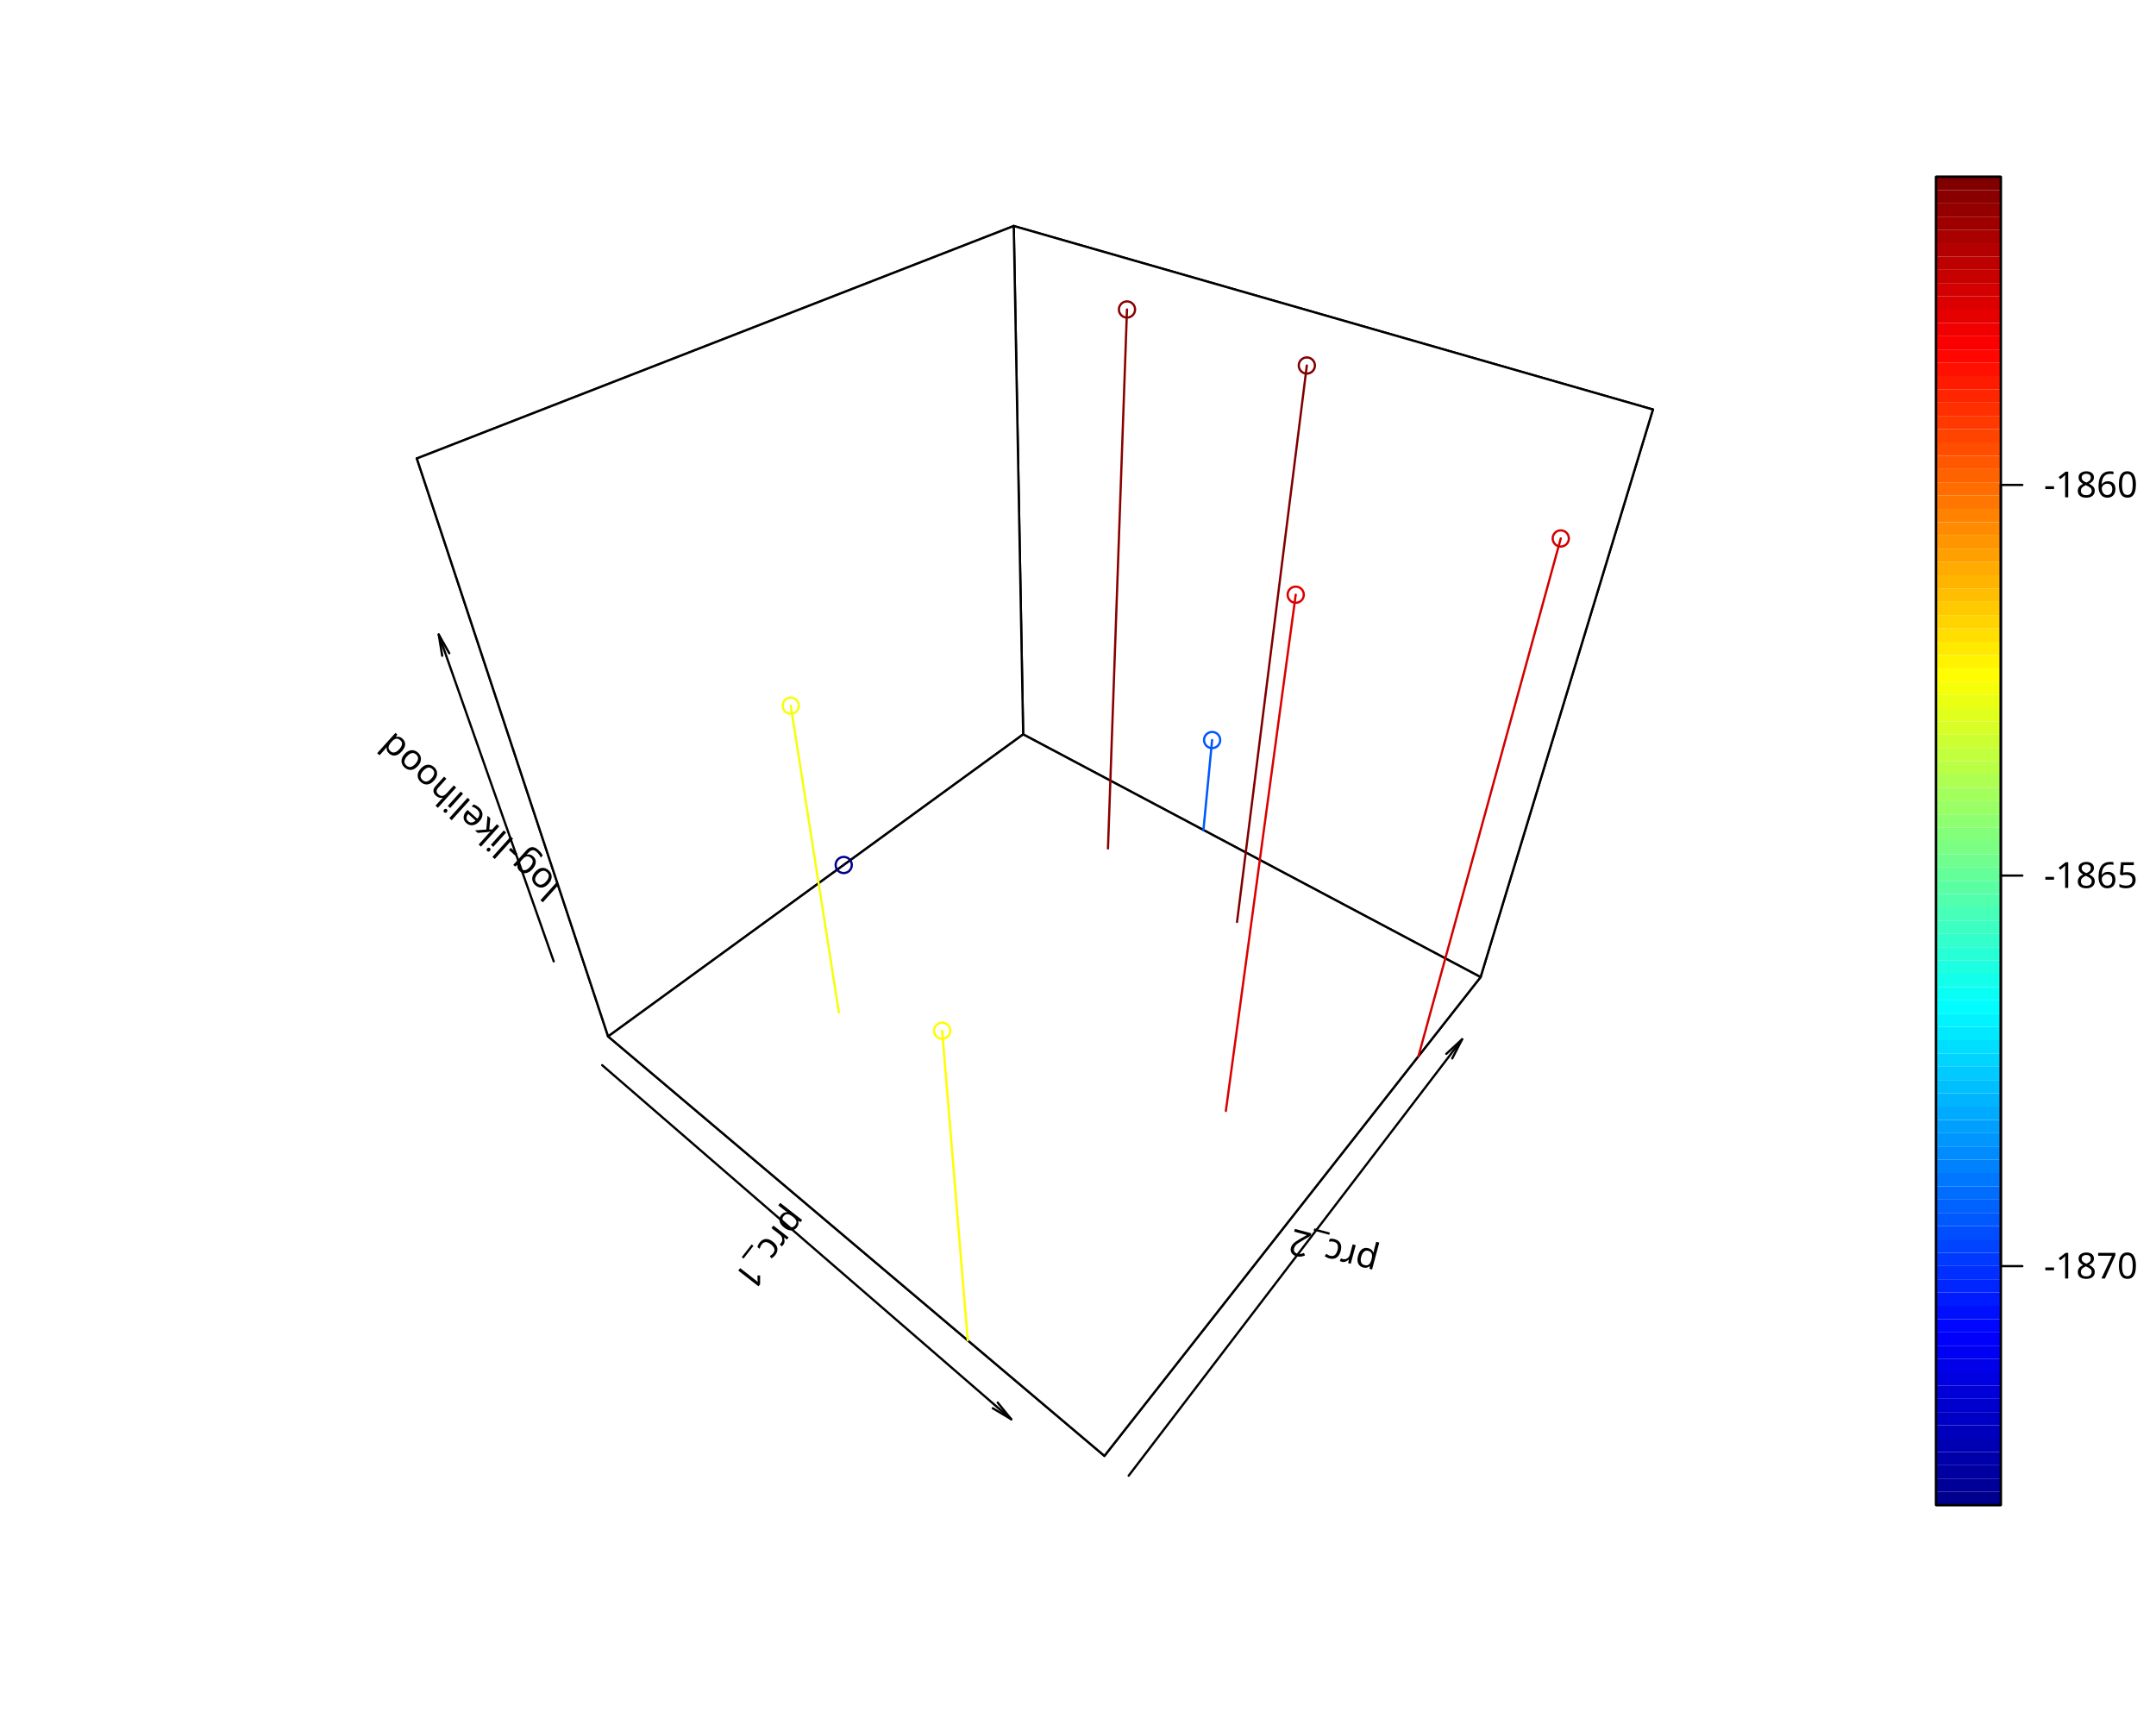
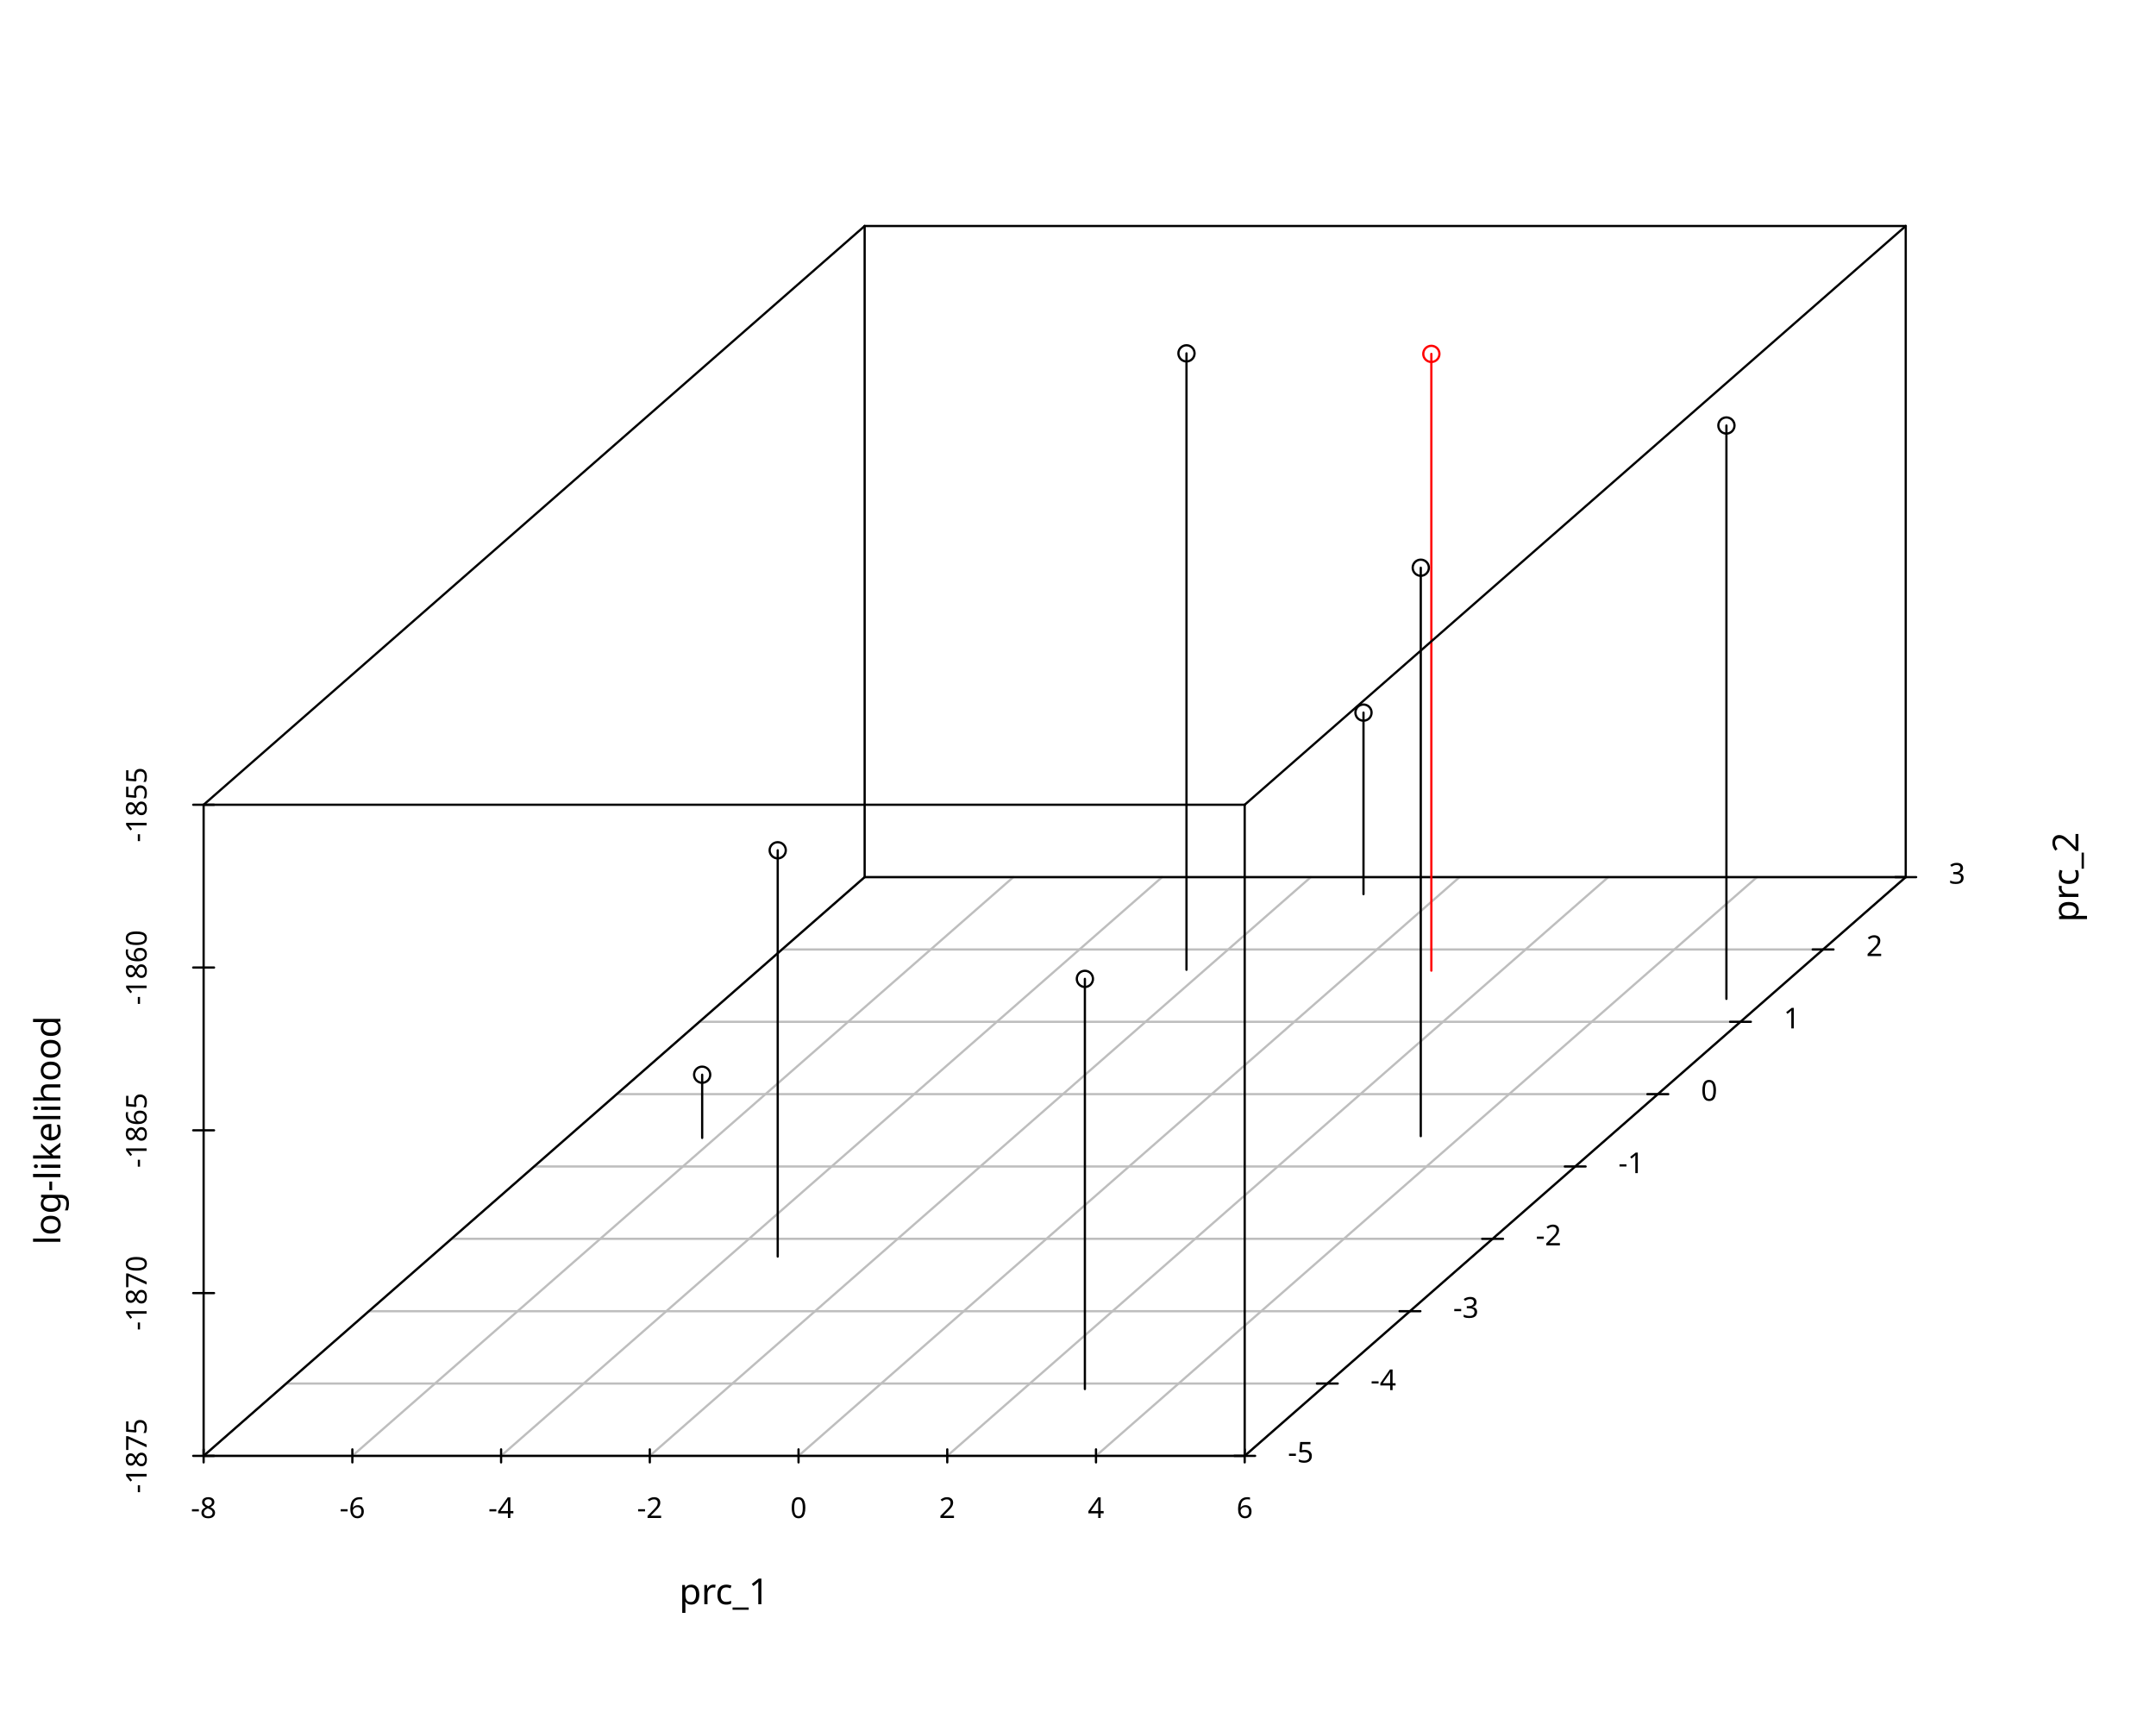
<svg xmlns="http://www.w3.org/2000/svg" class="svglite" data-engine-version="2.0" width="720.00pt" height="576.00pt" viewBox="0 0 720.00 576.00">
  <defs>
    <style type="text/css">
    .svglite line, .svglite polyline, .svglite polygon, .svglite path, .svglite rect, .svglite circle {
      fill: none;
      stroke: #000000;
      stroke-linecap: round;
      stroke-linejoin: round;
      stroke-miterlimit: 10.00;
    }
  </style>
  </defs>
  <rect width="100%" height="100%" style="stroke: none; fill: #FFFFFF;" />
  <defs>
    <clipPath id="cpMC4wMHw3MjAuMDB8MC4wMHw1NzYuMDA=">
      <rect x="0.00" y="0.00" width="720.00" height="576.00" />
    </clipPath>
  </defs>
  <g clip-path="url(#cpMC4wMHw3MjAuMDB8MC4wMHw1NzYuMDA=)">
</g>
  <defs>
-     <clipPath id="cpNTkuMDR8NjMyLjE2fDU5LjA0fDUwMi41Ng==">
-       <rect x="59.04" y="59.04" width="573.12" height="443.52" />
+     <clipPath id="cpNDQuNjR8Njc1LjM2fDU5LjA0fDUwMi41Ng==">
+       <rect x="44.64" y="59.04" width="630.72" height="443.52" />
    </clipPath>
  </defs>
-   <g clip-path="url(#cpNTkuMDR8NjMyLjE2fDU5LjA0fDUwMi41Ng==)">
-     <line x1="341.69" y1="245.22" x2="494.44" y2="326.27" style="stroke-width: 0.75;" />
-     <line x1="494.44" y1="326.27" x2="551.99" y2="136.74" style="stroke-width: 0.75;" />
-     <line x1="551.99" y1="136.74" x2="338.54" y2="75.47" style="stroke-width: 0.75;" />
-     <line x1="338.54" y1="75.47" x2="341.69" y2="245.22" style="stroke-width: 0.75;" />
-     <line x1="203.09" y1="346.08" x2="341.69" y2="245.22" style="stroke-width: 0.75;" />
-     <line x1="338.54" y1="75.47" x2="139.21" y2="153.09" style="stroke-width: 0.75;" />
-     <line x1="139.21" y1="153.09" x2="203.09" y2="346.08" style="stroke-width: 0.75;" />
-     <line x1="203.09" y1="346.08" x2="368.82" y2="486.13" style="stroke-width: 0.75;" />
-     <line x1="368.82" y1="486.13" x2="494.44" y2="326.27" style="stroke-width: 0.75;" />
+   <g clip-path="url(#cpNDQuNjR8Njc1LjM2fDU5LjA0fDUwMi41Ng==)">
+     <line x1="68.00" y1="486.13" x2="288.75" y2="292.88" style="stroke-width: 0.75; stroke: #BEBEBE;" />
+     <line x1="117.67" y1="486.13" x2="338.41" y2="292.88" style="stroke-width: 0.75; stroke: #BEBEBE;" />
+     <line x1="167.34" y1="486.13" x2="388.08" y2="292.88" style="stroke-width: 0.75; stroke: #BEBEBE;" />
+     <line x1="217.00" y1="486.13" x2="437.75" y2="292.88" style="stroke-width: 0.75; stroke: #BEBEBE;" />
+     <line x1="266.67" y1="486.13" x2="487.42" y2="292.88" style="stroke-width: 0.75; stroke: #BEBEBE;" />
+     <line x1="316.34" y1="486.13" x2="537.08" y2="292.88" style="stroke-width: 0.75; stroke: #BEBEBE;" />
+     <line x1="366.01" y1="486.13" x2="586.75" y2="292.88" style="stroke-width: 0.75; stroke: #BEBEBE;" />
+     <line x1="415.67" y1="486.13" x2="636.42" y2="292.88" style="stroke-width: 0.75; stroke: #BEBEBE;" />
+     <line x1="68.00" y1="486.13" x2="415.67" y2="486.13" style="stroke-width: 0.75; stroke: #BEBEBE;" />
+     <line x1="95.59" y1="461.98" x2="443.27" y2="461.98" style="stroke-width: 0.75; stroke: #BEBEBE;" />
+     <line x1="123.19" y1="437.82" x2="470.86" y2="437.82" style="stroke-width: 0.75; stroke: #BEBEBE;" />
+     <line x1="150.78" y1="413.66" x2="498.45" y2="413.66" style="stroke-width: 0.75; stroke: #BEBEBE;" />
+     <line x1="178.37" y1="389.51" x2="526.05" y2="389.51" style="stroke-width: 0.75; stroke: #BEBEBE;" />
+     <line x1="205.97" y1="365.35" x2="553.64" y2="365.35" style="stroke-width: 0.75; stroke: #BEBEBE;" />
+     <line x1="233.56" y1="341.19" x2="581.23" y2="341.19" style="stroke-width: 0.75; stroke: #BEBEBE;" />
+     <line x1="261.15" y1="317.04" x2="608.83" y2="317.04" style="stroke-width: 0.75; stroke: #BEBEBE;" />
+     <line x1="288.75" y1="292.88" x2="636.42" y2="292.88" style="stroke-width: 0.75; stroke: #BEBEBE;" />
+     <line x1="412.20" y1="486.13" x2="419.15" y2="486.13" style="stroke-width: 0.75;" />
+     <line x1="439.79" y1="461.98" x2="446.74" y2="461.98" style="stroke-width: 0.75;" />
+     <line x1="467.38" y1="437.82" x2="474.34" y2="437.82" style="stroke-width: 0.75;" />
+     <line x1="494.98" y1="413.66" x2="501.93" y2="413.66" style="stroke-width: 0.75;" />
+     <line x1="522.57" y1="389.51" x2="529.52" y2="389.51" style="stroke-width: 0.75;" />
+     <line x1="550.16" y1="365.35" x2="557.12" y2="365.35" style="stroke-width: 0.75;" />
+     <line x1="577.76" y1="341.19" x2="584.71" y2="341.19" style="stroke-width: 0.75;" />
+     <line x1="605.35" y1="317.04" x2="612.30" y2="317.04" style="stroke-width: 0.75;" />
+     <line x1="632.94" y1="292.88" x2="639.90" y2="292.88" style="stroke-width: 0.75;" />
+     <line x1="68.00" y1="488.31" x2="68.00" y2="483.96" style="stroke-width: 0.75;" />
+     <line x1="117.67" y1="488.31" x2="117.67" y2="483.96" style="stroke-width: 0.75;" />
+     <line x1="167.34" y1="488.31" x2="167.34" y2="483.96" style="stroke-width: 0.75;" />
+     <line x1="217.00" y1="488.31" x2="217.00" y2="483.96" style="stroke-width: 0.75;" />
+     <line x1="266.67" y1="488.31" x2="266.67" y2="483.96" style="stroke-width: 0.75;" />
+     <line x1="316.34" y1="488.31" x2="316.34" y2="483.96" style="stroke-width: 0.75;" />
+     <line x1="366.01" y1="488.31" x2="366.01" y2="483.96" style="stroke-width: 0.75;" />
+     <line x1="415.67" y1="488.31" x2="415.67" y2="483.96" style="stroke-width: 0.75;" />
+     <line x1="64.52" y1="486.13" x2="71.48" y2="486.13" style="stroke-width: 0.75;" />
+     <line x1="64.52" y1="431.78" x2="71.48" y2="431.78" style="stroke-width: 0.75;" />
+     <line x1="64.52" y1="377.43" x2="71.48" y2="377.43" style="stroke-width: 0.75;" />
+     <line x1="64.52" y1="323.07" x2="71.48" y2="323.07" style="stroke-width: 0.75;" />
+     <line x1="64.52" y1="268.72" x2="71.48" y2="268.72" style="stroke-width: 0.75;" />
  </g>
  <g clip-path="url(#cpMC4wMHw3MjAuMDB8MC4wMHw1NzYuMDA=)">
-     <text transform="translate(254.20,414.46) rotate(128)" text-anchor="middle" style="font-size: 12.00px; font-family: sans;" textLength="30.02px" lengthAdjust="spacingAndGlyphs">prc_1</text>
-     <line x1="201.09" y1="355.67" x2="337.72" y2="473.92" style="stroke-width: 0.75;" />
-     <polyline points="331.54,470.23 337.72,473.92 333.18,468.34 " style="stroke-width: 0.75;" />
-     <text transform="translate(446.34,414.07) rotate(-165)" text-anchor="middle" style="font-size: 12.00px; font-family: sans;" textLength="30.02px" lengthAdjust="spacingAndGlyphs">prc_2</text>
-     <line x1="376.92" y1="492.75" x2="488.29" y2="347.02" style="stroke-width: 0.75;" />
-     <polyline points="484.98,353.41 488.29,347.02 482.99,351.90 " style="stroke-width: 0.75;" />
-     <text transform="translate(159.72,269.61) rotate(222)" text-anchor="middle" style="font-size: 12.00px; font-family: sans;" textLength="70.04px" lengthAdjust="spacingAndGlyphs">log-likelihood</text>
-     <line x1="184.92" y1="321.02" x2="146.51" y2="211.86" style="stroke-width: 0.75;" />
-     <polyline points="150.04,218.13 146.51,211.86 147.68,218.96 " style="stroke-width: 0.75;" />
+     <text x="68.00" y="506.88" text-anchor="middle" style="font-size: 9.60px; font-family: sans;" textLength="8.54px" lengthAdjust="spacingAndGlyphs">-8</text>
+     <text x="117.67" y="506.88" text-anchor="middle" style="font-size: 9.60px; font-family: sans;" textLength="8.54px" lengthAdjust="spacingAndGlyphs">-6</text>
+     <text x="167.34" y="506.88" text-anchor="middle" style="font-size: 9.60px; font-family: sans;" textLength="8.54px" lengthAdjust="spacingAndGlyphs">-4</text>
+     <text x="217.00" y="506.88" text-anchor="middle" style="font-size: 9.60px; font-family: sans;" textLength="8.54px" lengthAdjust="spacingAndGlyphs">-2</text>
+     <text x="266.67" y="506.88" text-anchor="middle" style="font-size: 9.60px; font-family: sans;" textLength="8.01px" lengthAdjust="spacingAndGlyphs"> 0</text>
+     <text x="316.34" y="506.88" text-anchor="middle" style="font-size: 9.60px; font-family: sans;" textLength="8.01px" lengthAdjust="spacingAndGlyphs"> 2</text>
+     <text x="366.01" y="506.88" text-anchor="middle" style="font-size: 9.60px; font-family: sans;" textLength="8.01px" lengthAdjust="spacingAndGlyphs"> 4</text>
+     <text x="415.67" y="506.88" text-anchor="middle" style="font-size: 9.60px; font-family: sans;" textLength="8.01px" lengthAdjust="spacingAndGlyphs"> 6</text>
+     <text transform="translate(48.96,486.13) rotate(-90)" text-anchor="middle" style="font-size: 9.60px; font-family: sans;" textLength="24.55px" lengthAdjust="spacingAndGlyphs">-1875</text>
+     <text transform="translate(48.96,431.78) rotate(-90)" text-anchor="middle" style="font-size: 9.60px; font-family: sans;" textLength="24.55px" lengthAdjust="spacingAndGlyphs">-1870</text>
+     <text transform="translate(48.96,377.43) rotate(-90)" text-anchor="middle" style="font-size: 9.60px; font-family: sans;" textLength="24.55px" lengthAdjust="spacingAndGlyphs">-1865</text>
+     <text transform="translate(48.96,323.07) rotate(-90)" text-anchor="middle" style="font-size: 9.60px; font-family: sans;" textLength="24.55px" lengthAdjust="spacingAndGlyphs">-1860</text>
+     <text transform="translate(48.96,268.72) rotate(-90)" text-anchor="middle" style="font-size: 9.60px; font-family: sans;" textLength="24.55px" lengthAdjust="spacingAndGlyphs">-1855</text>
  </g>
-   <g clip-path="url(#cpNTkuMDR8NjMyLjE2fDU5LjA0fDUwMi41Ng==)">
-     <polygon points="203.09,346.08 379.63,288.18 551.99,136.74 341.69,245.22 " style="stroke-width: 0.75; stroke: none; fill: none;" />
-     <line x1="139.21" y1="153.09" x2="379.63" y2="288.18" style="stroke-width: 0.75; stroke-dasharray: 1.00,3.00;" />
-     <line x1="379.63" y1="288.18" x2="368.82" y2="486.13" style="stroke-width: 0.75; stroke-dasharray: 1.00,3.00;" />
-     <line x1="379.63" y1="288.18" x2="551.99" y2="136.74" style="stroke-width: 0.75; stroke-dasharray: 1.00,3.00;" />
-     <polygon points="341.69,245.22 494.44,326.27 551.99,136.74 338.54,75.47 341.69,245.22 " style="stroke-width: 0.75; stroke: none; fill: #FFFFFF;" />
-     <polyline points="341.69,245.22 494.44,326.27 551.99,136.74 338.54,75.47 341.69,245.22 " style="stroke-width: 0.75;" />
-     <polygon points="203.09,346.08 341.69,245.22 338.54,75.47 139.21,153.09 203.09,346.08 " style="stroke-width: 0.75; stroke: none; fill: #FFFFFF;" />
-     <polyline points="203.09,346.08 341.69,245.22 338.54,75.47 139.21,153.09 203.09,346.08 " style="stroke-width: 0.75;" />
-     <polygon points="203.09,346.08 368.82,486.13 494.44,326.27 341.69,245.22 203.09,346.08 " style="stroke-width: 0.75; stroke: none; fill: #FFFFFF;" />
-     <polyline points="203.09,346.08 368.82,486.13 494.44,326.27 341.69,245.22 203.09,346.08 " style="stroke-width: 0.75;" />
-     <line x1="401.89" y1="277.16" x2="404.79" y2="247.11" style="stroke-width: 0.75; stroke: #0058FF;" />
-     <line x1="281.76" y1="288.83" x2="281.76" y2="288.83" style="stroke-width: 0.75; stroke: #00008F;" />
-     <line x1="370.01" y1="283.31" x2="376.36" y2="103.34" style="stroke-width: 0.75; stroke: #8A0000;" />
-     <line x1="413.11" y1="307.86" x2="436.42" y2="122.05" style="stroke-width: 0.75; stroke: #800000;" />
-     <line x1="280.15" y1="338.10" x2="264.08" y2="235.64" style="stroke-width: 0.75; stroke: #F5FF09;" />
-     <line x1="473.69" y1="352.68" x2="521.22" y2="179.80" style="stroke-width: 0.75; stroke: #D20000;" />
-     <line x1="409.38" y1="370.95" x2="432.71" y2="198.58" style="stroke-width: 0.75; stroke: #DC0000;" />
-     <line x1="323.18" y1="447.56" x2="314.64" y2="344.17" style="stroke-width: 0.75; stroke: #FFFD00;" />
-     <circle cx="404.79" cy="247.11" r="2.70" style="stroke-width: 0.75; stroke: #0058FF;" />
-     <circle cx="376.36" cy="103.34" r="2.70" style="stroke-width: 0.75; stroke: #8A0000;" />
-     <circle cx="281.76" cy="288.83" r="2.70" style="stroke-width: 0.75; stroke: #00008F;" />
-     <circle cx="436.42" cy="122.05" r="2.70" style="stroke-width: 0.75; stroke: #800000;" />
-     <circle cx="264.08" cy="235.64" r="2.70" style="stroke-width: 0.75; stroke: #F5FF09;" />
-     <circle cx="521.22" cy="179.80" r="2.70" style="stroke-width: 0.75; stroke: #D20000;" />
-     <circle cx="432.71" cy="198.58" r="2.70" style="stroke-width: 0.75; stroke: #DC0000;" />
-     <circle cx="314.64" cy="344.17" r="2.70" style="stroke-width: 0.75; stroke: #FFFD00;" />
+   <g clip-path="url(#cpNDQuNjR8Njc1LjM2fDU5LjA0fDUwMi41Ng==)">
+     <text x="430.07" y="488.34" style="font-size: 9.60px; font-family: sans;" textLength="8.54px" lengthAdjust="spacingAndGlyphs">-5</text>
+     <text x="457.67" y="464.18" style="font-size: 9.60px; font-family: sans;" textLength="8.54px" lengthAdjust="spacingAndGlyphs">-4</text>
+     <text x="485.26" y="440.02" style="font-size: 9.60px; font-family: sans;" textLength="8.54px" lengthAdjust="spacingAndGlyphs">-3</text>
+     <text x="512.85" y="415.86" style="font-size: 9.60px; font-family: sans;" textLength="8.54px" lengthAdjust="spacingAndGlyphs">-2</text>
+     <text x="540.45" y="391.71" style="font-size: 9.60px; font-family: sans;" textLength="8.54px" lengthAdjust="spacingAndGlyphs">-1</text>
+     <text x="568.04" y="367.55" style="font-size: 9.60px; font-family: sans;" textLength="8.01px" lengthAdjust="spacingAndGlyphs"> 0</text>
+     <text x="595.63" y="343.39" style="font-size: 9.60px; font-family: sans;" textLength="8.01px" lengthAdjust="spacingAndGlyphs"> 1</text>
+     <text x="623.23" y="319.24" style="font-size: 9.60px; font-family: sans;" textLength="8.01px" lengthAdjust="spacingAndGlyphs"> 2</text>
+     <text x="650.82" y="295.08" style="font-size: 9.60px; font-family: sans;" textLength="8.01px" lengthAdjust="spacingAndGlyphs"> 3</text>
+     <polyline points="68.00,486.13 415.67,486.13 " style="stroke-width: 0.75;" />
  </g>
  <g clip-path="url(#cpMC4wMHw3MjAuMDB8MC4wMHw1NzYuMDA=)">
-     <polygon points="646.56,502.56 668.16,502.56 668.16,59.04 646.56,59.04 " style="stroke-width: 0.75; fill: none;" />
+     <text x="241.84" y="535.68" text-anchor="middle" style="font-size: 12.00px; font-family: sans;" textLength="30.02px" lengthAdjust="spacingAndGlyphs">prc_1</text>
  </g>
-   <defs>
-     <clipPath id="cpNjQ2LjU2fDY2OC4xNnw1OS4wNHw1MDIuNTY=">
-       <rect x="646.56" y="59.04" width="21.60" height="443.52" />
-     </clipPath>
-   </defs>
-   <g clip-path="url(#cpNjQ2LjU2fDY2OC4xNnw1OS4wNHw1MDIuNTY=)">
-     <rect x="646.56" y="498.12" width="21.60" height="4.44" style="stroke-width: 0.75; stroke: none; fill: #00008F;" />
-     <rect x="646.56" y="493.69" width="21.60" height="4.44" style="stroke-width: 0.75; stroke: none; fill: #000098;" />
-     <rect x="646.56" y="489.25" width="21.60" height="4.44" style="stroke-width: 0.75; stroke: none; fill: #0000A1;" />
-     <rect x="646.56" y="484.82" width="21.60" height="4.44" style="stroke-width: 0.75; stroke: none; fill: #0000AA;" />
-     <rect x="646.56" y="480.38" width="21.60" height="4.44" style="stroke-width: 0.75; stroke: none; fill: #0000B3;" />
-     <rect x="646.56" y="475.95" width="21.60" height="4.44" style="stroke-width: 0.75; stroke: none; fill: #0000BC;" />
-     <rect x="646.56" y="471.51" width="21.60" height="4.44" style="stroke-width: 0.75; stroke: none; fill: #0000C5;" />
-     <rect x="646.56" y="467.08" width="21.60" height="4.44" style="stroke-width: 0.75; stroke: none; fill: #0000CE;" />
-     <rect x="646.56" y="462.64" width="21.60" height="4.44" style="stroke-width: 0.75; stroke: none; fill: #0000D7;" />
-     <rect x="646.56" y="458.21" width="21.60" height="4.44" style="stroke-width: 0.75; stroke: none; fill: #0000E0;" />
-     <rect x="646.56" y="453.77" width="21.60" height="4.44" style="stroke-width: 0.75; stroke: none; fill: #0000E9;" />
-     <rect x="646.56" y="449.34" width="21.60" height="4.44" style="stroke-width: 0.75; stroke: none; fill: #0000F2;" />
-     <rect x="646.56" y="444.90" width="21.60" height="4.44" style="stroke-width: 0.75; stroke: none; fill: #0000FB;" />
-     <rect x="646.56" y="440.47" width="21.60" height="4.44" style="stroke-width: 0.75; stroke: none; fill: #0006FF;" />
-     <rect x="646.56" y="436.03" width="21.60" height="4.44" style="stroke-width: 0.75; stroke: none; fill: #0010FF;" />
-     <rect x="646.56" y="431.60" width="21.60" height="4.44" style="stroke-width: 0.75; stroke: none; fill: #001BFF;" />
-     <rect x="646.56" y="427.16" width="21.60" height="4.44" style="stroke-width: 0.75; stroke: none; fill: #0025FF;" />
-     <rect x="646.56" y="422.73" width="21.60" height="4.44" style="stroke-width: 0.75; stroke: none; fill: #002FFF;" />
-     <rect x="646.56" y="418.29" width="21.60" height="4.44" style="stroke-width: 0.75; stroke: none; fill: #0039FF;" />
-     <rect x="646.56" y="413.86" width="21.60" height="4.44" style="stroke-width: 0.75; stroke: none; fill: #0044FF;" />
-     <rect x="646.56" y="409.42" width="21.60" height="4.44" style="stroke-width: 0.75; stroke: none; fill: #004EFF;" />
-     <rect x="646.56" y="404.99" width="21.60" height="4.44" style="stroke-width: 0.75; stroke: none; fill: #0058FF;" />
-     <rect x="646.56" y="400.55" width="21.60" height="4.44" style="stroke-width: 0.75; stroke: none; fill: #0063FF;" />
-     <rect x="646.56" y="396.12" width="21.60" height="4.44" style="stroke-width: 0.75; stroke: none; fill: #006DFF;" />
-     <rect x="646.56" y="391.68" width="21.60" height="4.44" style="stroke-width: 0.75; stroke: none; fill: #0077FF;" />
-     <rect x="646.56" y="387.24" width="21.60" height="4.44" style="stroke-width: 0.75; stroke: none; fill: #0082FF;" />
-     <rect x="646.56" y="382.81" width="21.60" height="4.44" style="stroke-width: 0.75; stroke: none; fill: #008CFF;" />
-     <rect x="646.56" y="378.37" width="21.60" height="4.44" style="stroke-width: 0.75; stroke: none; fill: #0096FF;" />
-     <rect x="646.56" y="373.94" width="21.60" height="4.44" style="stroke-width: 0.75; stroke: none; fill: #00A0FF;" />
-     <rect x="646.56" y="369.50" width="21.60" height="4.44" style="stroke-width: 0.75; stroke: none; fill: #00ABFF;" />
-     <rect x="646.56" y="365.07" width="21.60" height="4.44" style="stroke-width: 0.75; stroke: none; fill: #00B5FF;" />
-     <rect x="646.56" y="360.63" width="21.60" height="4.44" style="stroke-width: 0.75; stroke: none; fill: #00BFFF;" />
-     <rect x="646.56" y="356.20" width="21.60" height="4.44" style="stroke-width: 0.75; stroke: none; fill: #00CAFF;" />
-     <rect x="646.56" y="351.76" width="21.60" height="4.44" style="stroke-width: 0.75; stroke: none; fill: #00D4FF;" />
-     <rect x="646.56" y="347.33" width="21.60" height="4.44" style="stroke-width: 0.75; stroke: none; fill: #00DEFF;" />
-     <rect x="646.56" y="342.89" width="21.60" height="4.44" style="stroke-width: 0.75; stroke: none; fill: #00E9FF;" />
-     <rect x="646.56" y="338.46" width="21.60" height="4.44" style="stroke-width: 0.75; stroke: none; fill: #00F3FF;" />
-     <rect x="646.56" y="334.02" width="21.60" height="4.44" style="stroke-width: 0.75; stroke: none; fill: #00FDFF;" />
-     <rect x="646.56" y="329.59" width="21.60" height="4.44" style="stroke-width: 0.75; stroke: none; fill: #09FFF5;" />
-     <rect x="646.56" y="325.15" width="21.60" height="4.44" style="stroke-width: 0.75; stroke: none; fill: #13FFEB;" />
-     <rect x="646.56" y="320.72" width="21.60" height="4.44" style="stroke-width: 0.75; stroke: none; fill: #1DFFE1;" />
-     <rect x="646.56" y="316.28" width="21.60" height="4.44" style="stroke-width: 0.75; stroke: none; fill: #27FFD7;" />
-     <rect x="646.56" y="311.85" width="21.60" height="4.44" style="stroke-width: 0.75; stroke: none; fill: #32FFCC;" />
-     <rect x="646.56" y="307.41" width="21.60" height="4.44" style="stroke-width: 0.75; stroke: none; fill: #3CFFC2;" />
-     <rect x="646.56" y="302.98" width="21.60" height="4.44" style="stroke-width: 0.75; stroke: none; fill: #46FFB8;" />
-     <rect x="646.56" y="298.54" width="21.60" height="4.44" style="stroke-width: 0.75; stroke: none; fill: #51FFAD;" />
-     <rect x="646.56" y="294.11" width="21.60" height="4.44" style="stroke-width: 0.75; stroke: none; fill: #5BFFA3;" />
-     <rect x="646.56" y="289.67" width="21.60" height="4.44" style="stroke-width: 0.75; stroke: none; fill: #65FF99;" />
-     <rect x="646.56" y="285.24" width="21.60" height="4.44" style="stroke-width: 0.75; stroke: none; fill: #70FF8E;" />
-     <rect x="646.56" y="280.80" width="21.60" height="4.44" style="stroke-width: 0.75; stroke: none; fill: #7AFF84;" />
-     <rect x="646.56" y="276.36" width="21.60" height="4.44" style="stroke-width: 0.75; stroke: none; fill: #84FF7A;" />
-     <rect x="646.56" y="271.93" width="21.60" height="4.44" style="stroke-width: 0.75; stroke: none; fill: #8EFF70;" />
-     <rect x="646.56" y="267.49" width="21.60" height="4.44" style="stroke-width: 0.75; stroke: none; fill: #99FF65;" />
-     <rect x="646.56" y="263.06" width="21.60" height="4.44" style="stroke-width: 0.75; stroke: none; fill: #A3FF5B;" />
-     <rect x="646.56" y="258.62" width="21.60" height="4.44" style="stroke-width: 0.75; stroke: none; fill: #ADFF51;" />
-     <rect x="646.56" y="254.19" width="21.60" height="4.44" style="stroke-width: 0.75; stroke: none; fill: #B8FF46;" />
-     <rect x="646.56" y="249.75" width="21.60" height="4.44" style="stroke-width: 0.75; stroke: none; fill: #C2FF3C;" />
-     <rect x="646.56" y="245.32" width="21.60" height="4.44" style="stroke-width: 0.75; stroke: none; fill: #CCFF32;" />
-     <rect x="646.56" y="240.88" width="21.60" height="4.44" style="stroke-width: 0.75; stroke: none; fill: #D7FF27;" />
-     <rect x="646.56" y="236.45" width="21.60" height="4.44" style="stroke-width: 0.75; stroke: none; fill: #E1FF1D;" />
-     <rect x="646.56" y="232.01" width="21.60" height="4.44" style="stroke-width: 0.75; stroke: none; fill: #EBFF13;" />
-     <rect x="646.56" y="227.58" width="21.60" height="4.44" style="stroke-width: 0.75; stroke: none; fill: #F5FF09;" />
-     <rect x="646.56" y="223.14" width="21.60" height="4.44" style="stroke-width: 0.75; stroke: none; fill: #FFFD00;" />
-     <rect x="646.56" y="218.71" width="21.60" height="4.44" style="stroke-width: 0.75; stroke: none; fill: #FFF300;" />
-     <rect x="646.56" y="214.27" width="21.60" height="4.44" style="stroke-width: 0.75; stroke: none; fill: #FFE900;" />
-     <rect x="646.56" y="209.84" width="21.60" height="4.44" style="stroke-width: 0.75; stroke: none; fill: #FFDE00;" />
-     <rect x="646.56" y="205.40" width="21.60" height="4.44" style="stroke-width: 0.75; stroke: none; fill: #FFD400;" />
-     <rect x="646.56" y="200.97" width="21.60" height="4.44" style="stroke-width: 0.75; stroke: none; fill: #FFCA00;" />
-     <rect x="646.56" y="196.53" width="21.60" height="4.44" style="stroke-width: 0.75; stroke: none; fill: #FFBF00;" />
-     <rect x="646.56" y="192.10" width="21.60" height="4.44" style="stroke-width: 0.75; stroke: none; fill: #FFB500;" />
-     <rect x="646.56" y="187.66" width="21.60" height="4.44" style="stroke-width: 0.75; stroke: none; fill: #FFAB00;" />
-     <rect x="646.56" y="183.23" width="21.60" height="4.44" style="stroke-width: 0.75; stroke: none; fill: #FFA000;" />
-     <rect x="646.56" y="178.79" width="21.60" height="4.44" style="stroke-width: 0.75; stroke: none; fill: #FF9600;" />
-     <rect x="646.56" y="174.36" width="21.60" height="4.44" style="stroke-width: 0.75; stroke: none; fill: #FF8C00;" />
-     <rect x="646.56" y="169.92" width="21.60" height="4.44" style="stroke-width: 0.75; stroke: none; fill: #FF8200;" />
-     <rect x="646.56" y="165.48" width="21.60" height="4.44" style="stroke-width: 0.75; stroke: none; fill: #FF7700;" />
-     <rect x="646.56" y="161.05" width="21.60" height="4.44" style="stroke-width: 0.75; stroke: none; fill: #FF6D00;" />
-     <rect x="646.56" y="156.61" width="21.60" height="4.44" style="stroke-width: 0.75; stroke: none; fill: #FF6300;" />
-     <rect x="646.56" y="152.18" width="21.60" height="4.44" style="stroke-width: 0.75; stroke: none; fill: #FF5800;" />
-     <rect x="646.56" y="147.74" width="21.60" height="4.44" style="stroke-width: 0.75; stroke: none; fill: #FF4E00;" />
-     <rect x="646.56" y="143.31" width="21.60" height="4.44" style="stroke-width: 0.75; stroke: none; fill: #FF4400;" />
-     <rect x="646.56" y="138.87" width="21.60" height="4.44" style="stroke-width: 0.75; stroke: none; fill: #FF3900;" />
-     <rect x="646.56" y="134.44" width="21.60" height="4.44" style="stroke-width: 0.75; stroke: none; fill: #FF2F00;" />
-     <rect x="646.56" y="130.00" width="21.60" height="4.44" style="stroke-width: 0.75; stroke: none; fill: #FF2500;" />
-     <rect x="646.56" y="125.57" width="21.60" height="4.44" style="stroke-width: 0.75; stroke: none; fill: #FF1B00;" />
-     <rect x="646.56" y="121.13" width="21.60" height="4.44" style="stroke-width: 0.75; stroke: none; fill: #FF1000;" />
-     <rect x="646.56" y="116.70" width="21.60" height="4.44" style="stroke-width: 0.75; stroke: none; fill: #FF0600;" />
-     <rect x="646.56" y="112.26" width="21.60" height="4.44" style="stroke-width: 0.75; stroke: none; fill: #FB0000;" />
-     <rect x="646.56" y="107.83" width="21.60" height="4.44" style="stroke-width: 0.75; stroke: none; fill: #F00000;" />
-     <rect x="646.56" y="103.39" width="21.60" height="4.44" style="stroke-width: 0.75; stroke: none; fill: #E60000;" />
-     <rect x="646.56" y="98.96" width="21.60" height="4.44" style="stroke-width: 0.75; stroke: none; fill: #DC0000;" />
-     <rect x="646.56" y="94.52" width="21.60" height="4.44" style="stroke-width: 0.75; stroke: none; fill: #D20000;" />
-     <rect x="646.56" y="90.09" width="21.60" height="4.44" style="stroke-width: 0.75; stroke: none; fill: #C70000;" />
-     <rect x="646.56" y="85.65" width="21.60" height="4.44" style="stroke-width: 0.75; stroke: none; fill: #BD0000;" />
-     <rect x="646.56" y="81.22" width="21.60" height="4.44" style="stroke-width: 0.75; stroke: none; fill: #B30000;" />
-     <rect x="646.56" y="76.78" width="21.60" height="4.44" style="stroke-width: 0.75; stroke: none; fill: #A90000;" />
-     <rect x="646.56" y="72.35" width="21.60" height="4.44" style="stroke-width: 0.75; stroke: none; fill: #9E0000;" />
-     <rect x="646.56" y="67.91" width="21.60" height="4.44" style="stroke-width: 0.75; stroke: none; fill: #940000;" />
-     <rect x="646.56" y="63.48" width="21.60" height="4.44" style="stroke-width: 0.75; stroke: none; fill: #8A0000;" />
-     <rect x="646.56" y="59.04" width="21.60" height="4.44" style="stroke-width: 0.75; stroke: none; fill: #800000;" />
+   <g clip-path="url(#cpNDQuNjR8Njc1LjM2fDU5LjA0fDUwMi41Ng==)">
+     <polyline points="415.67,486.13 636.42,292.88 " style="stroke-width: 0.75;" />
  </g>
  <g clip-path="url(#cpMC4wMHw3MjAuMDB8MC4wMHw1NzYuMDA=)">
-     <line x1="668.16" y1="422.78" x2="668.16" y2="161.93" style="stroke-width: 0.75;" />
-     <line x1="668.16" y1="422.78" x2="675.36" y2="422.78" style="stroke-width: 0.75;" />
-     <line x1="668.16" y1="292.36" x2="675.36" y2="292.36" style="stroke-width: 0.75;" />
-     <line x1="668.16" y1="161.93" x2="675.36" y2="161.93" style="stroke-width: 0.75;" />
-     <text x="682.56" y="426.91" style="font-size: 12.00px; font-family: sans;" textLength="30.69px" lengthAdjust="spacingAndGlyphs">-1870</text>
-     <text x="682.56" y="296.49" style="font-size: 12.00px; font-family: sans;" textLength="30.69px" lengthAdjust="spacingAndGlyphs">-1865</text>
-     <text x="682.56" y="166.06" style="font-size: 12.00px; font-family: sans;" textLength="30.69px" lengthAdjust="spacingAndGlyphs">-1860</text>
-     <polygon points="646.56,502.56 668.16,502.56 668.16,59.04 646.56,59.04 " style="stroke-width: 0.75; fill: none;" />
+     <text transform="translate(694.08,292.88) rotate(-90)" text-anchor="middle" style="font-size: 12.00px; font-family: sans;" textLength="30.02px" lengthAdjust="spacingAndGlyphs">prc_2</text>
+   </g>
+   <g clip-path="url(#cpNDQuNjR8Njc1LjM2fDU5LjA0fDUwMi41Ng==)">
+     <polyline points="68.00,486.13 68.00,268.72 " style="stroke-width: 0.75;" />
+   </g>
+   <g clip-path="url(#cpMC4wMHw3MjAuMDB8MC4wMHw1NzYuMDA=)">
+     <text transform="translate(20.16,377.43) rotate(-90)" text-anchor="middle" style="font-size: 12.00px; font-family: sans;" textLength="70.04px" lengthAdjust="spacingAndGlyphs">log-likelihood</text>
+   </g>
+   <g clip-path="url(#cpNDQuNjR8Njc1LjM2fDU5LjA0fDUwMi41Ng==)">
+     <polyline points="288.75,292.88 636.42,292.88 " style="stroke-width: 0.75;" />
+     <polyline points="288.75,75.47 636.42,75.47 " style="stroke-width: 0.75;" />
+     <polyline points="68.00,486.13 288.75,292.88 " style="stroke-width: 0.75;" />
+     <polyline points="68.00,268.72 288.75,75.47 " style="stroke-width: 0.75;" />
+     <polyline points="288.75,292.88 288.75,75.47 " style="stroke-width: 0.75;" />
+     <polyline points="636.42,292.88 636.42,75.47 " style="stroke-width: 0.75;" />
+     <line x1="455.34" y1="237.95" x2="455.34" y2="298.58" style="stroke-width: 0.75;" />
+     <line x1="396.23" y1="117.99" x2="396.23" y2="323.82" style="stroke-width: 0.75;" />
+     <line x1="478.00" y1="118.17" x2="478.00" y2="324.11" style="stroke-width: 0.75; stroke: #FF0000;" />
+     <line x1="576.54" y1="142.08" x2="576.54" y2="333.54" style="stroke-width: 0.75;" />
+     <line x1="474.47" y1="189.57" x2="474.47" y2="379.38" style="stroke-width: 0.75;" />
+     <line x1="234.49" y1="358.86" x2="234.49" y2="379.96" style="stroke-width: 0.75;" />
+     <line x1="259.72" y1="283.92" x2="259.72" y2="419.58" style="stroke-width: 0.75;" />
+     <line x1="362.30" y1="326.86" x2="362.30" y2="463.82" style="stroke-width: 0.75;" />
+     <circle cx="455.34" cy="237.95" r="2.70" style="stroke-width: 0.75;" />
+     <circle cx="396.23" cy="117.99" r="2.70" style="stroke-width: 0.75;" />
+     <circle cx="478.00" cy="118.17" r="2.70" style="stroke-width: 0.75; stroke: #FF0000;" />
+     <circle cx="576.54" cy="142.08" r="2.70" style="stroke-width: 0.75;" />
+     <circle cx="474.47" cy="189.57" r="2.70" style="stroke-width: 0.75;" />
+     <circle cx="234.49" cy="358.86" r="2.70" style="stroke-width: 0.75;" />
+     <circle cx="259.72" cy="283.92" r="2.70" style="stroke-width: 0.75;" />
+     <circle cx="362.30" cy="326.86" r="2.70" style="stroke-width: 0.75;" />
+     <polyline points="68.00,268.72 415.67,268.72 " style="stroke-width: 0.75;" />
+     <polyline points="415.67,268.72 636.42,75.47 " style="stroke-width: 0.75;" />
+     <polyline points="415.67,486.13 415.67,268.72 " style="stroke-width: 0.75;" />
  </g>
</svg>
